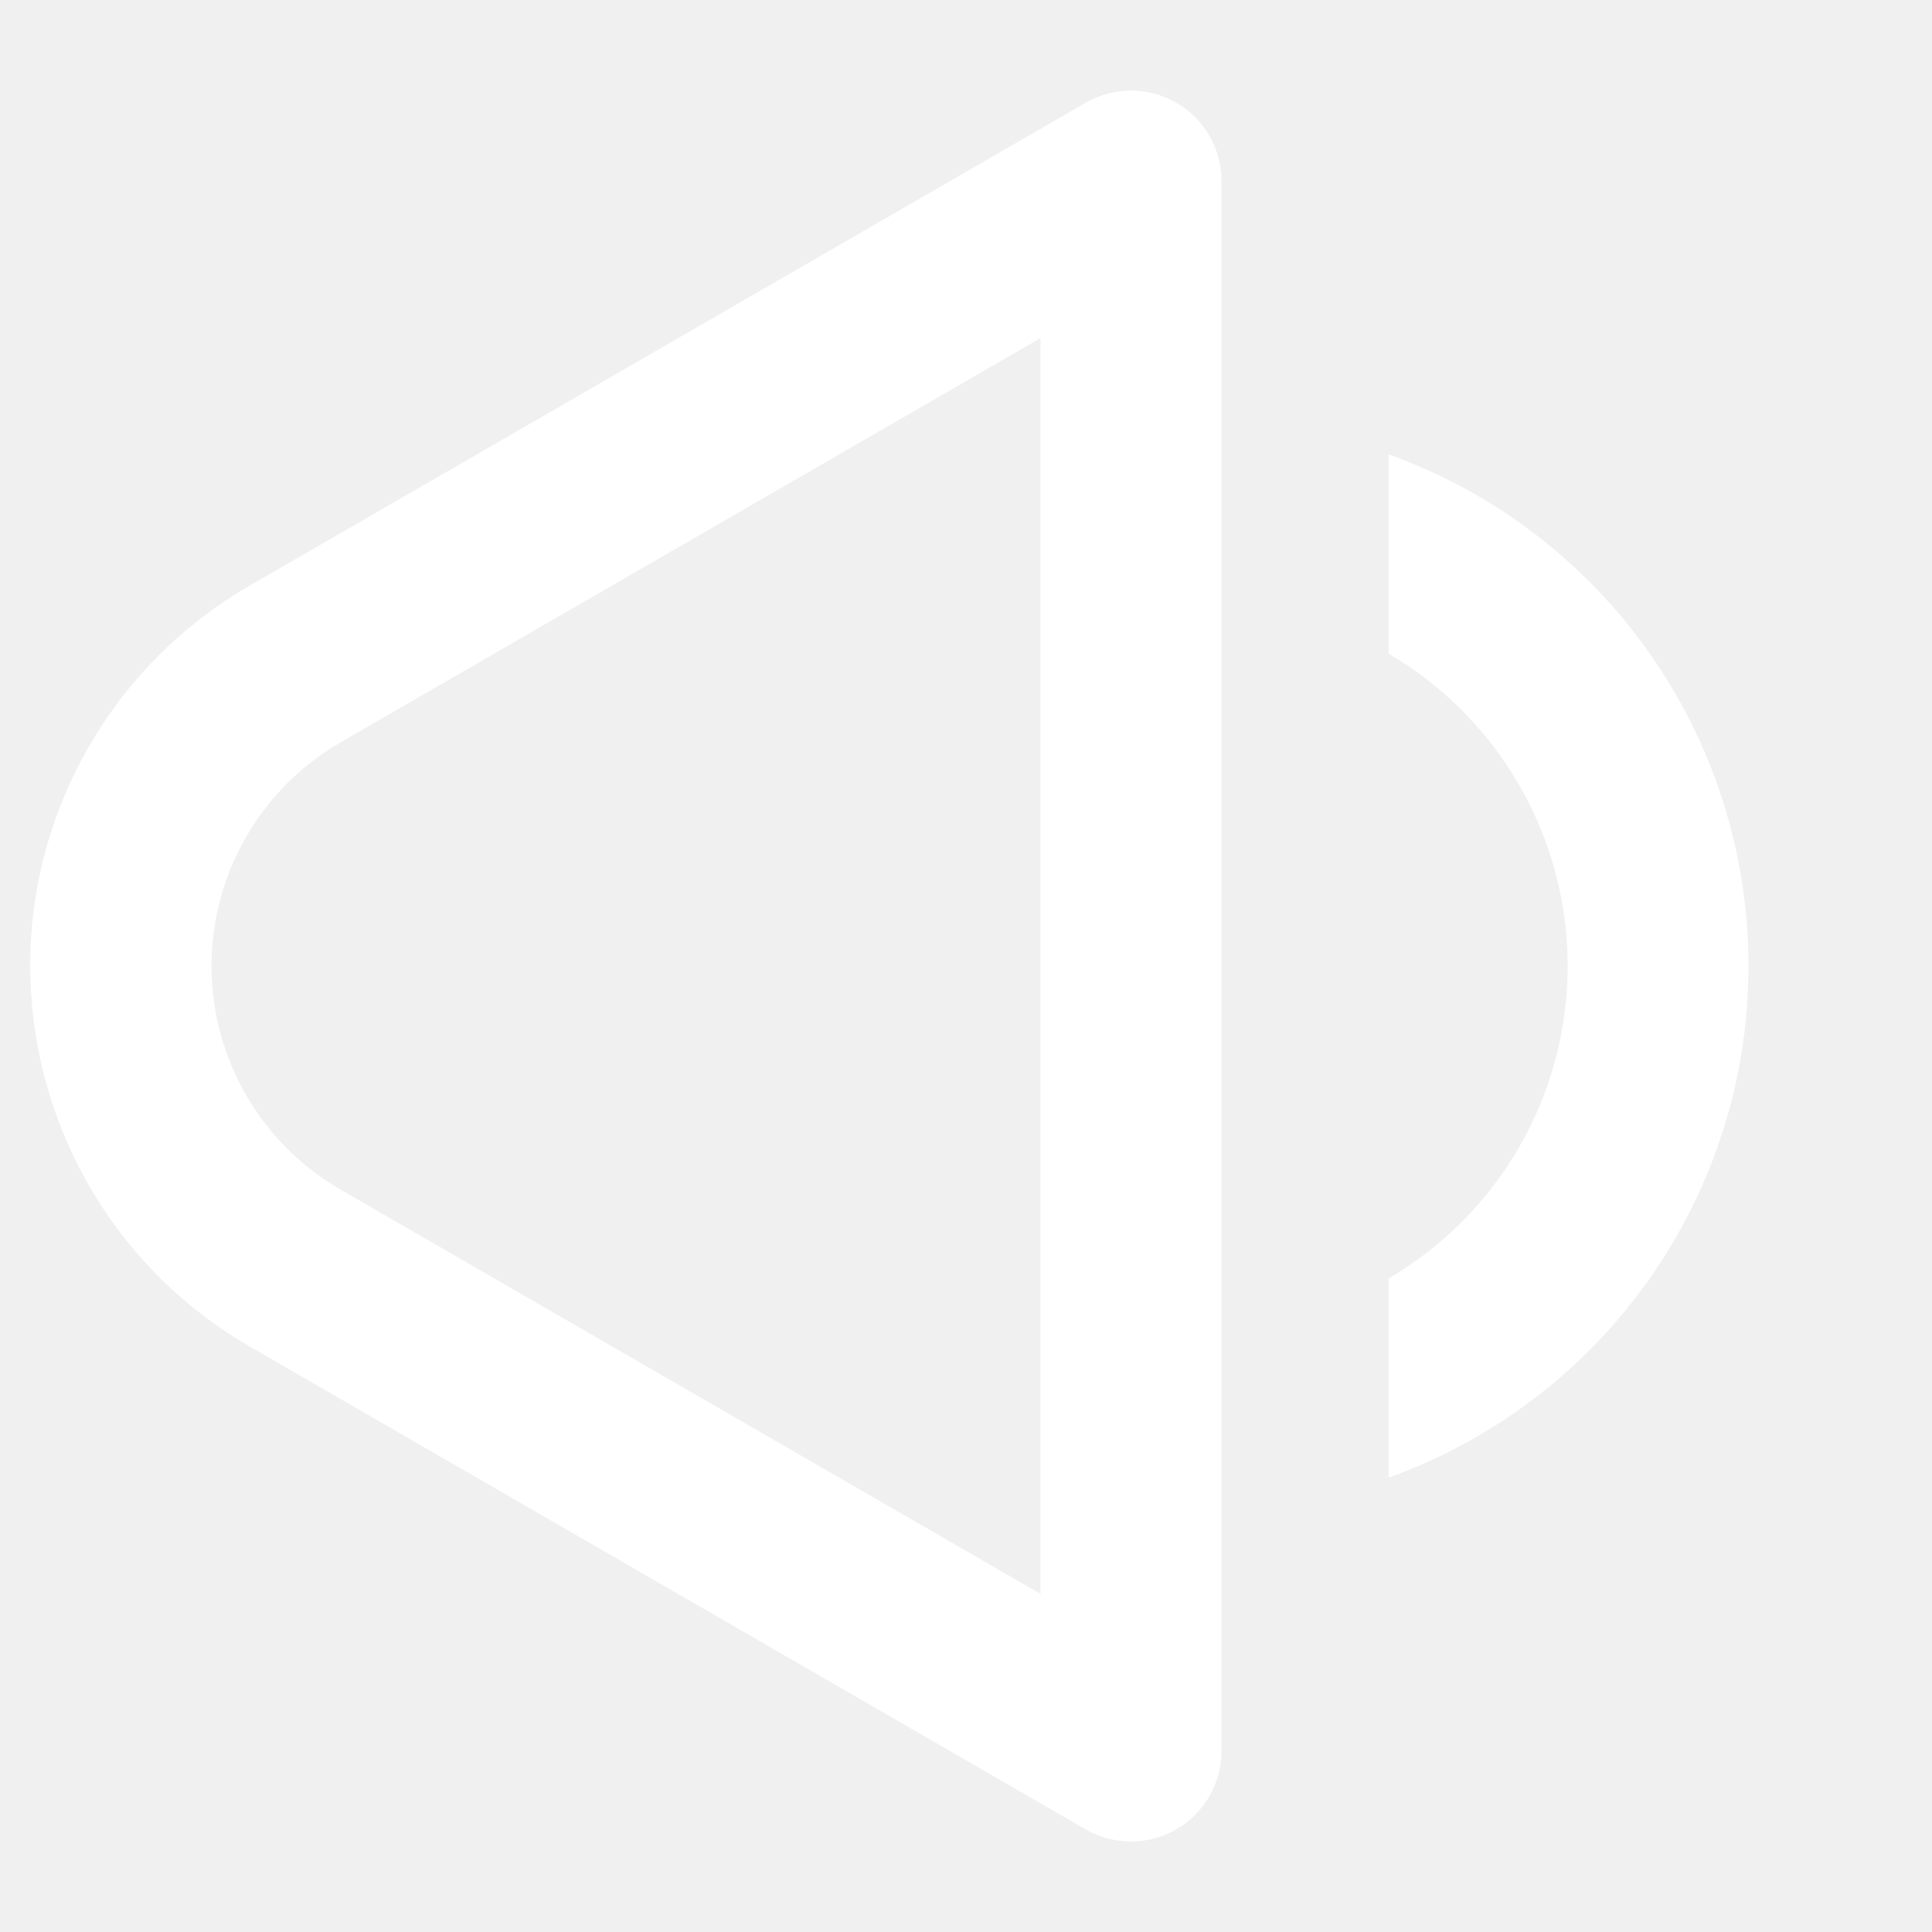
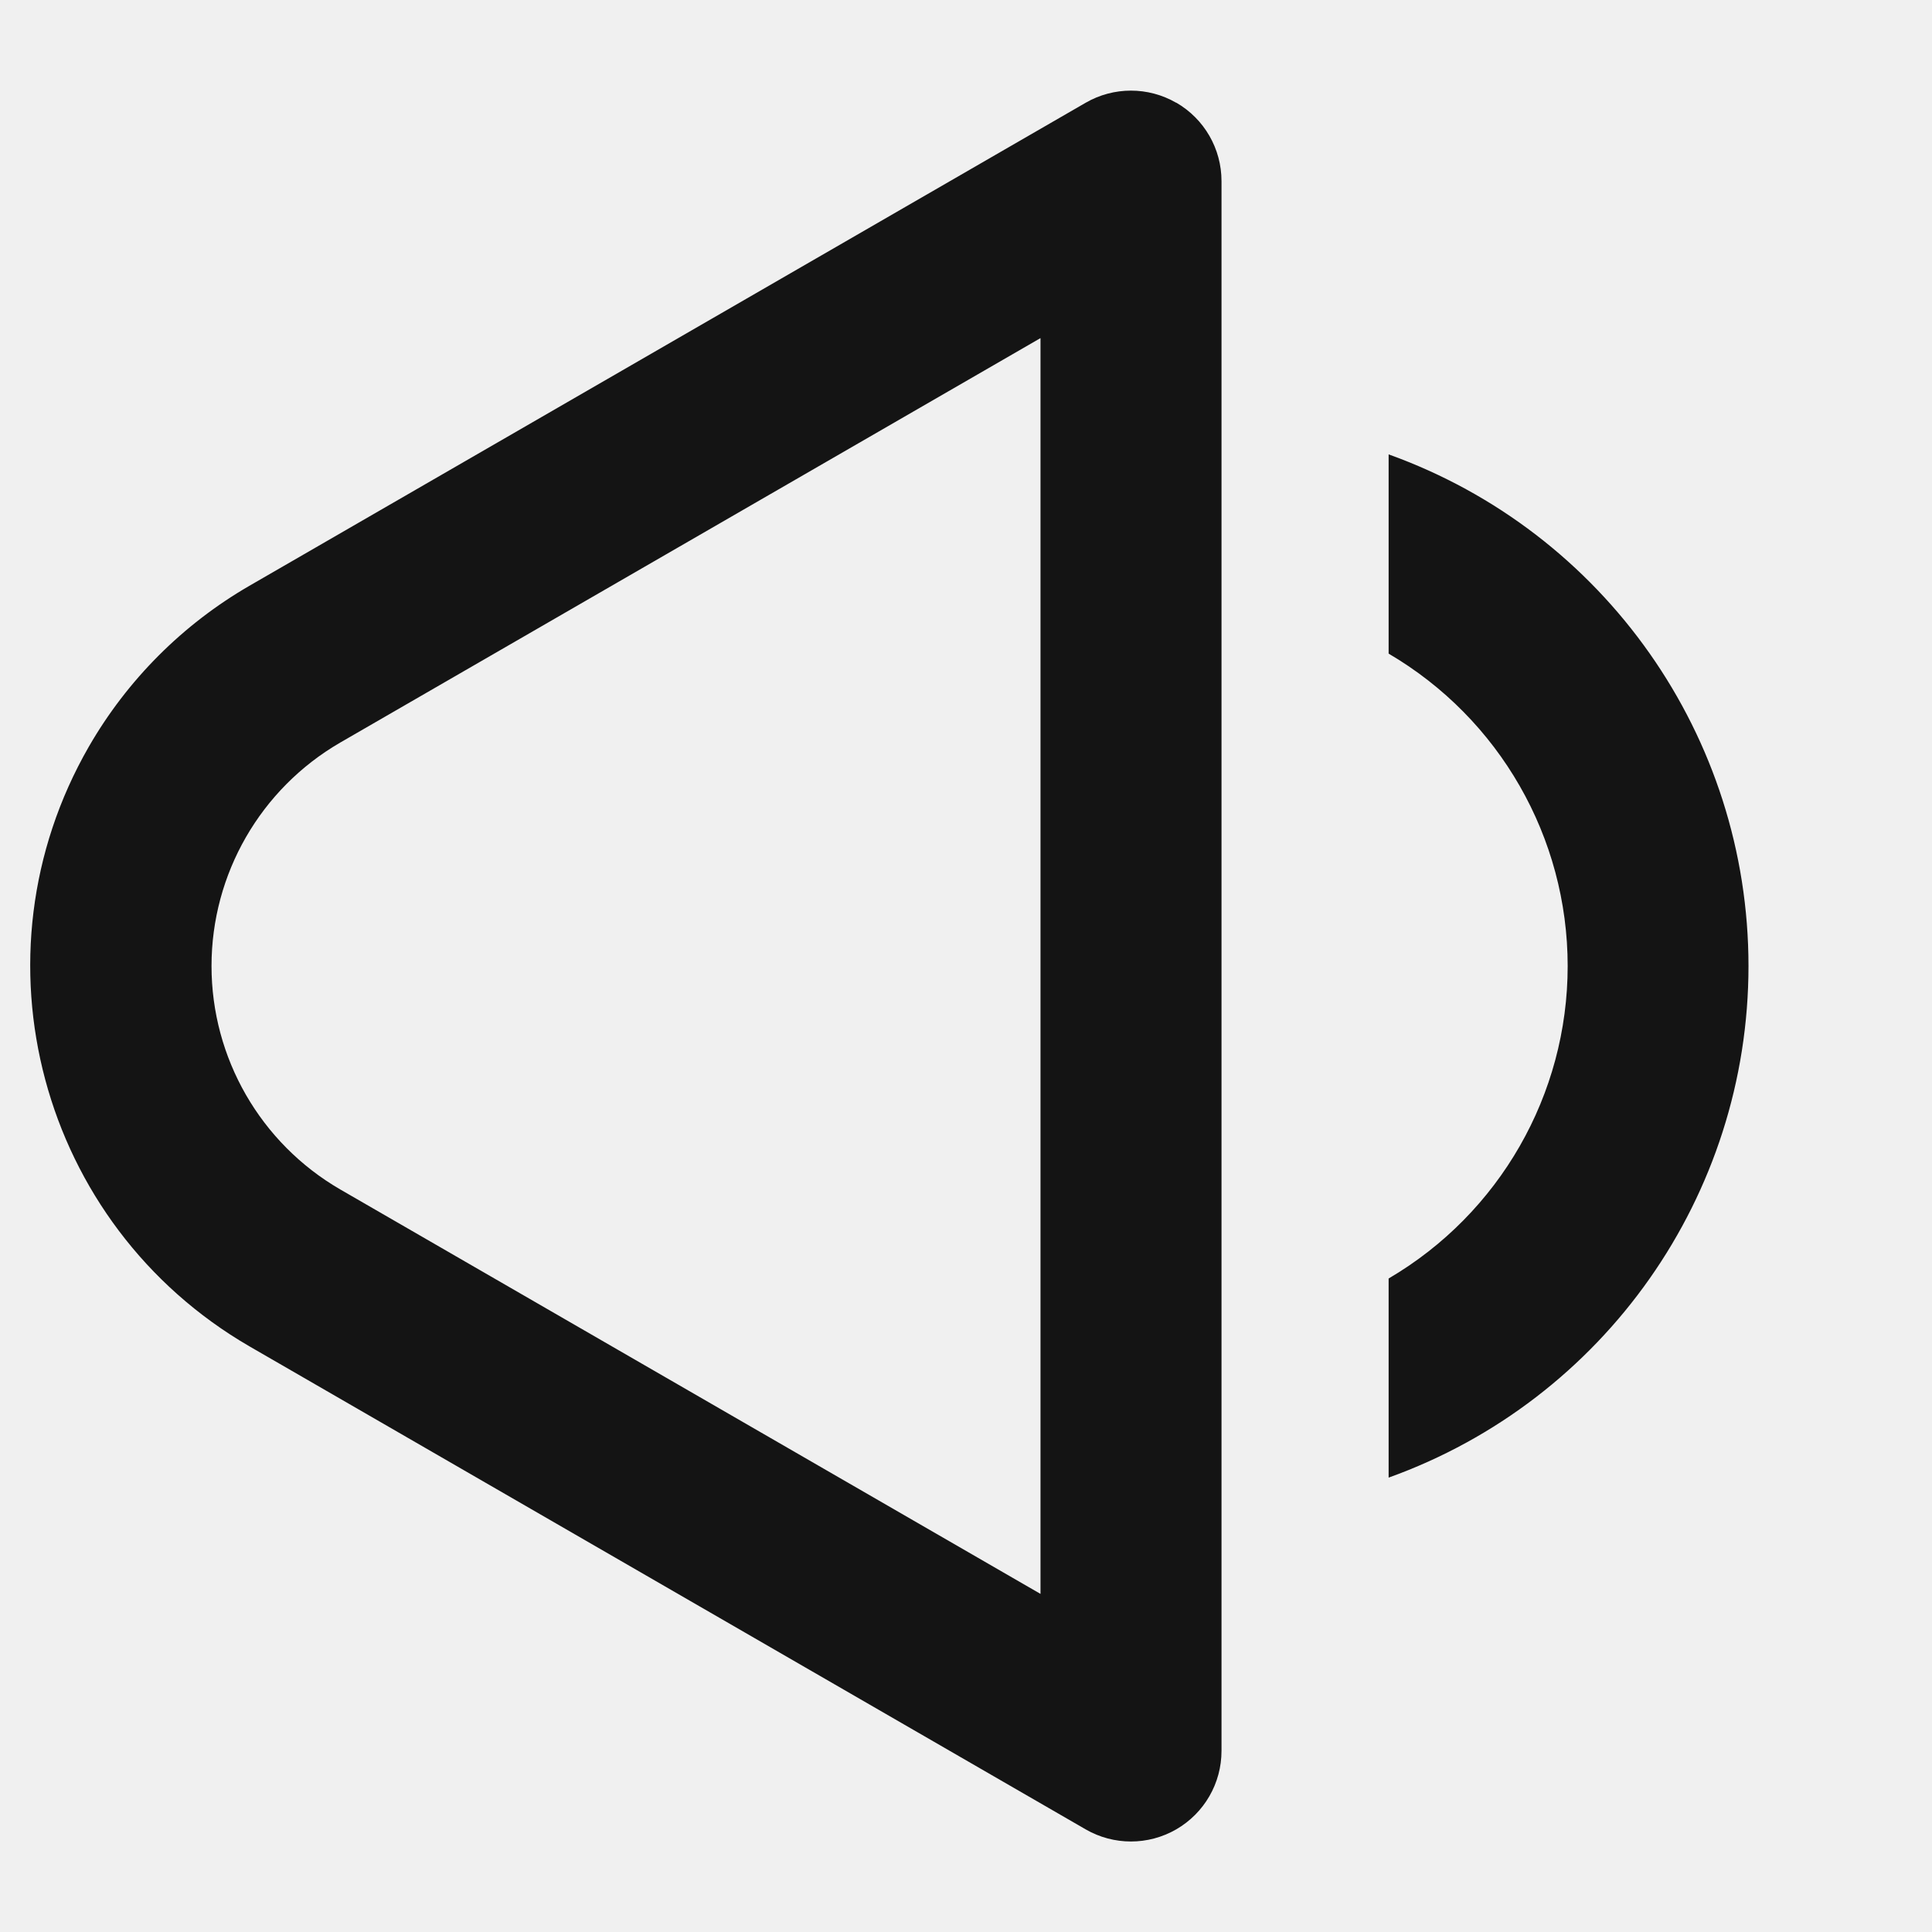
<svg xmlns="http://www.w3.org/2000/svg" version="1.1" role="img" height="16" width="16" viewBox="0 0 16 16">
-   <path fill="#fff" d="M9.741.85a.75.75 0 01.375.65v13a.75.75 0 01-1.125.65l-6.925-4a3.642 3.642 0 01-1.33-4.967 3.639 3.639 0 011.33-1.332l6.925-4a.75.75 0 01.75 0zm-6.924 5.3a2.139 2.139 0 000 3.7l5.8 3.35V2.8l-5.8 3.35zm8.683 6.087a4.502 4.502 0 000-8.474v1.65a2.999 2.999 0 010 5.175v1.649z" />
+   <path fill="#141414" d="M9.741.85a.75.75 0 01.375.65v13a.75.75 0 01-1.125.65l-6.925-4a3.642 3.642 0 01-1.33-4.967 3.639 3.639 0 011.33-1.332l6.925-4a.75.75 0 01.75 0zm-6.924 5.3a2.139 2.139 0 000 3.7l5.8 3.35V2.8l-5.8 3.35zm8.683 6.087a4.502 4.502 0 000-8.474v1.65a2.999 2.999 0 010 5.175v1.649z" />
</svg>
